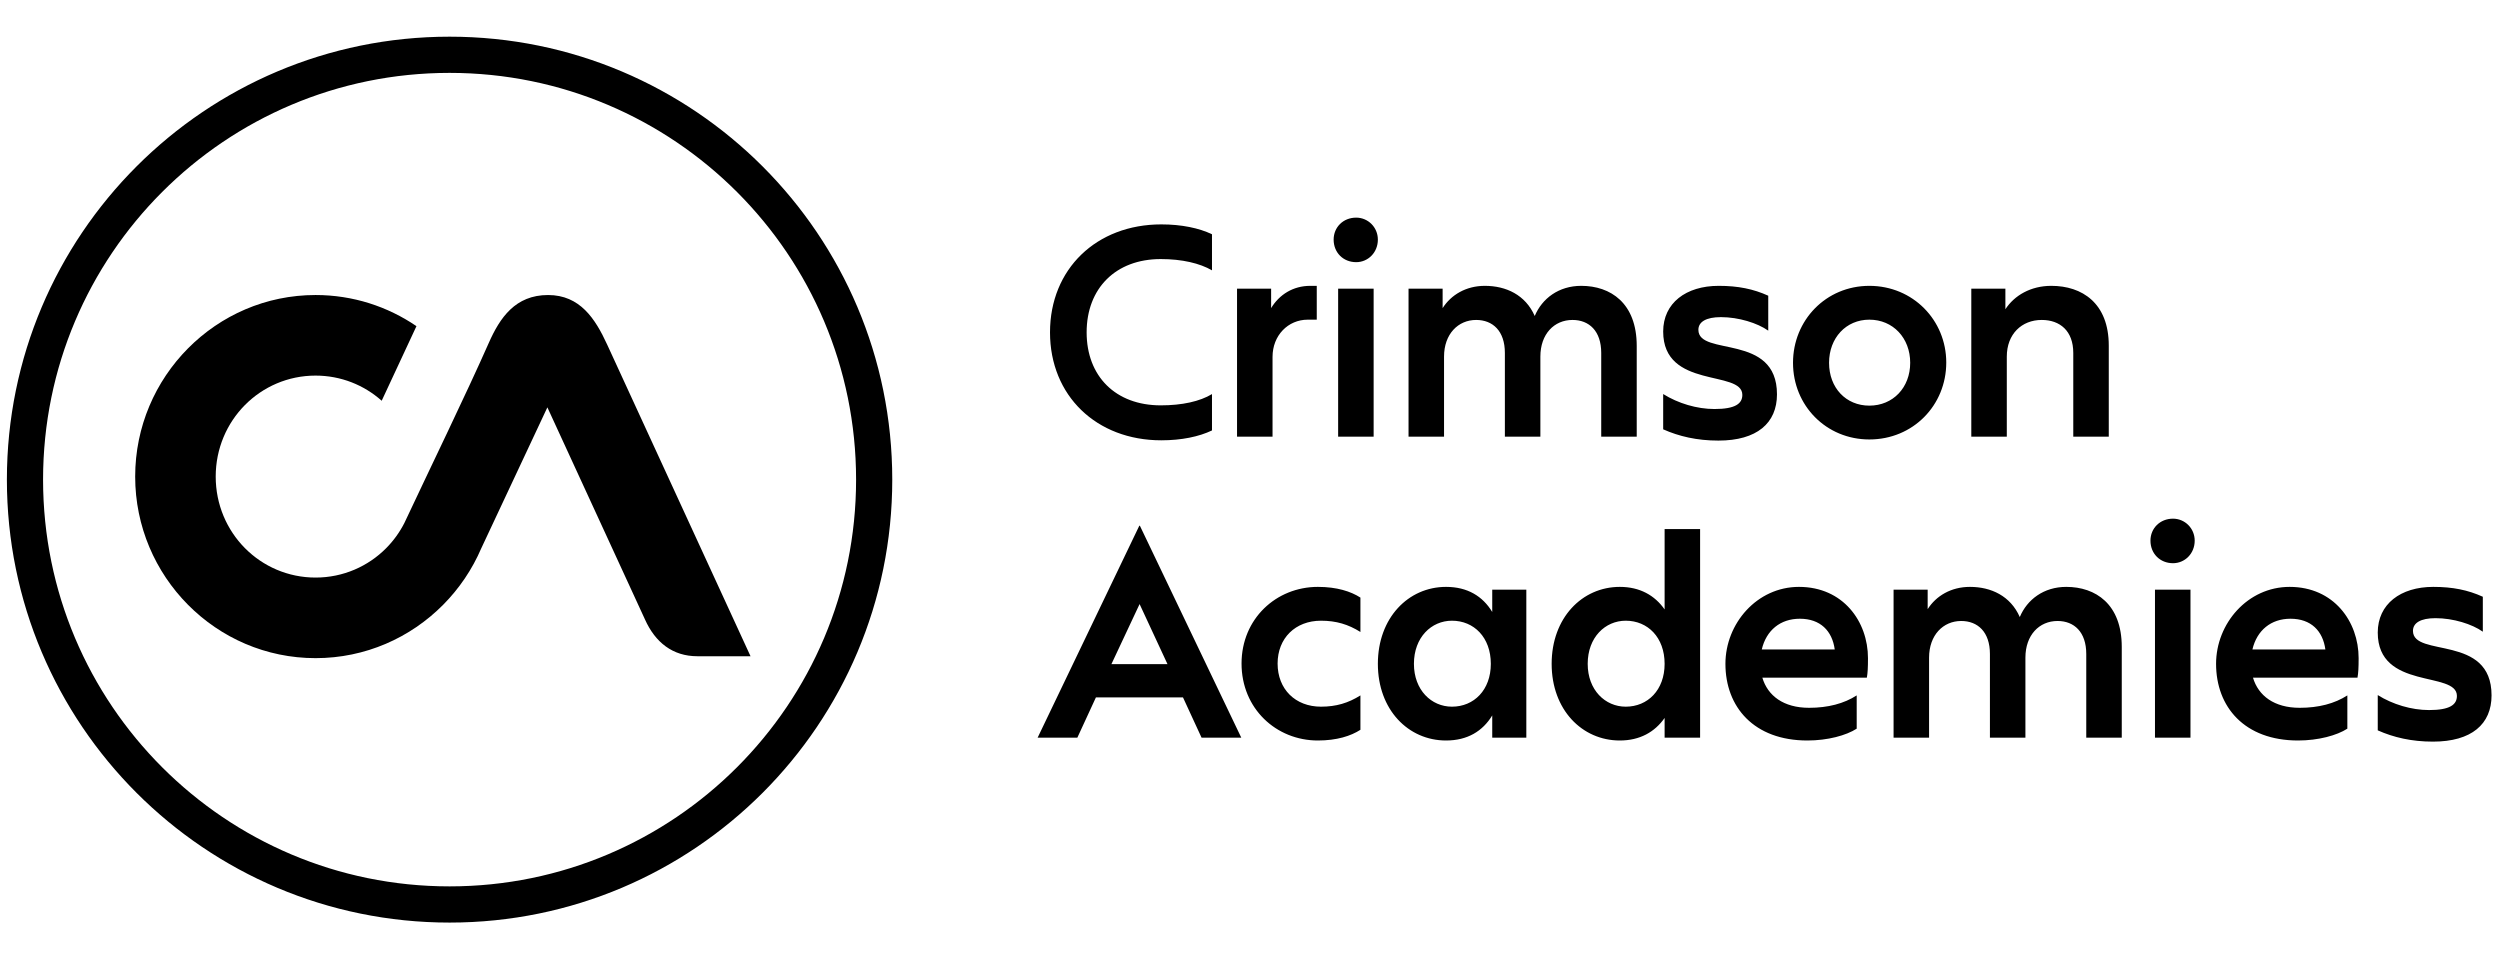
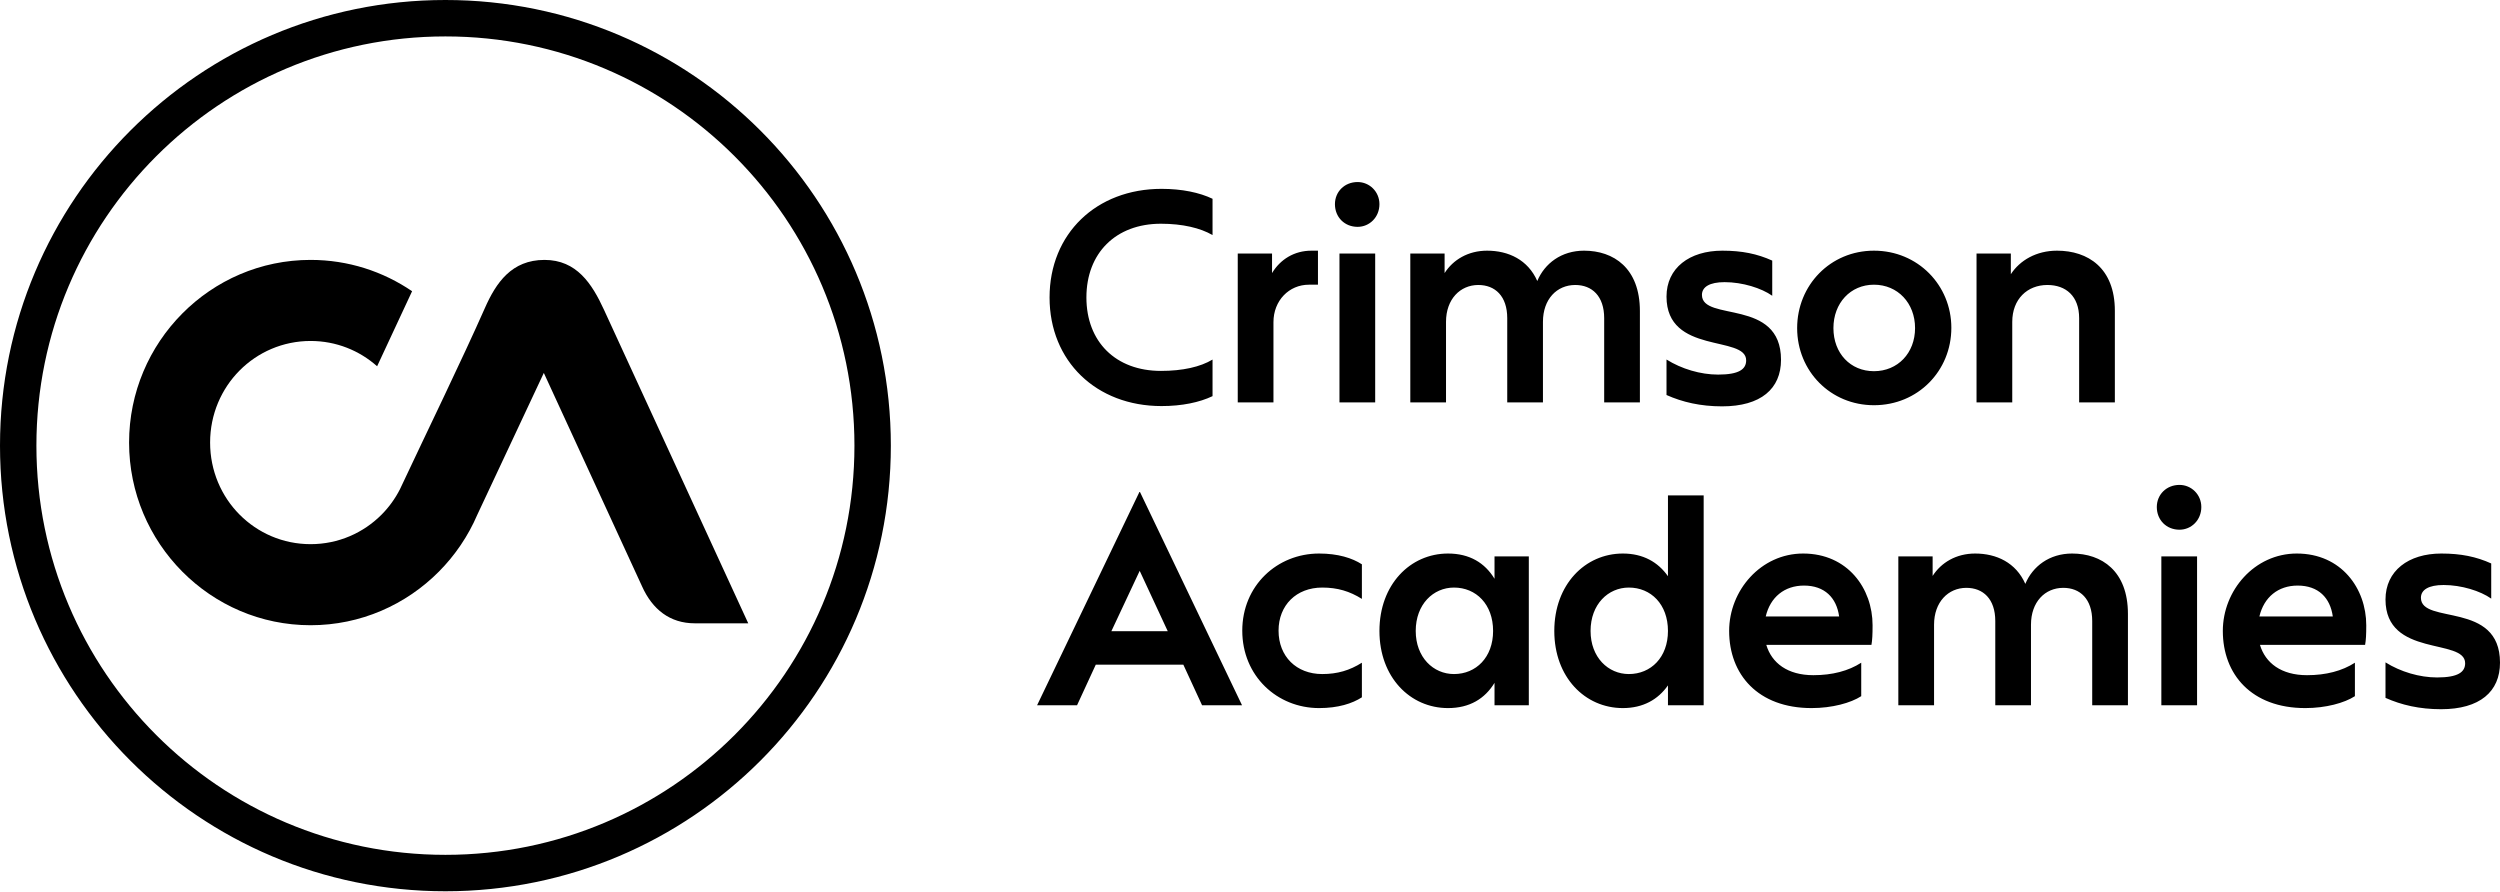
- <svg xmlns="http://www.w3.org/2000/svg" width="2000" height="767" viewBox="0 0 2000 767" fill="none">
-   <path fill-rule="evenodd" clip-rule="evenodd" d="M252.458 462.053C274.559 462.053 294.531 453.06 308.954 438.52C314.768 432.658 319.688 425.881 323.495 418.412C344.348 373.98 373.08 314.962 391.047 274.292C399.902 254.247 412.232 236.022 438.449 236.022C464.042 236.022 476.236 255.036 485.701 275.605L600.431 524.991H557.889C538.192 524.991 524.219 513.963 515.987 495.577L437.9 325.888L385.048 438.578C377.761 455.573 367.336 470.909 354.504 483.845C328.353 510.21 292.272 526.517 252.458 526.517C212.646 526.517 176.564 510.21 150.413 483.845C124.295 457.515 108.141 421.241 108.141 381.267C108.141 341.291 124.295 305.018 150.413 278.687C176.564 252.323 212.646 236.016 252.458 236.016C282.334 236.016 310.107 245.198 333.161 260.922L305.352 320.601C291.291 308.079 272.775 300.479 252.458 300.479C230.357 300.479 210.386 309.473 195.964 324.013C181.508 338.587 172.566 358.823 172.566 381.267C172.566 403.71 181.508 423.946 195.964 438.52C210.386 453.06 230.357 462.053 252.458 462.053Z" fill="black" />
-   <path fill-rule="evenodd" clip-rule="evenodd" d="M359.661 29.343C457.456 29.343 545.995 69.006 610.084 133.134C674.174 197.261 713.814 285.851 713.814 383.704C713.814 481.556 674.174 570.146 610.084 634.274C545.995 698.401 457.456 738.065 359.661 738.065C261.866 738.065 173.328 698.401 109.238 634.274C45.148 570.146 5.508 481.556 5.508 383.704C5.508 285.851 45.148 197.261 109.238 133.134C173.328 69.006 261.866 29.343 359.661 29.343ZM589.619 153.611C530.769 94.726 449.467 58.305 359.661 58.305C269.856 58.305 188.554 94.726 129.703 153.611C70.853 212.495 34.453 293.846 34.453 383.704C34.453 473.561 70.853 554.911 129.703 613.797C188.554 672.681 269.856 709.103 359.661 709.103C449.467 709.103 530.769 672.681 589.619 613.797C648.47 554.911 684.869 473.561 684.869 383.704C684.869 293.846 648.47 212.495 589.619 153.611Z" fill="black" />
-   <path fill-rule="evenodd" clip-rule="evenodd" d="M929.028 352.247C945.255 352.247 959.227 349.315 969.594 344.354V315.265C959.904 321.128 945.706 324.285 928.578 324.285C892.52 324.285 869.307 301.059 869.307 265.882C869.307 230.704 892.52 207.252 928.578 207.252C945.706 207.252 959.904 210.635 969.594 216.272V187.409C959.227 182.448 945.255 179.517 929.028 179.517C877.195 179.517 840.01 215.145 840.01 265.882C840.01 316.619 877.195 352.247 929.028 352.247ZM1048.22 228.674C1034.48 228.674 1023.43 235.665 1016.9 246.489V230.929H989.629V349.315H1018.03V285.499C1018.03 268.362 1030.42 255.734 1046.2 255.734H1053.41V228.674H1048.22ZM1084.94 209.733C1094.4 209.733 1102.29 202.066 1102.29 191.693C1102.29 181.771 1094.4 174.104 1084.94 174.104C1074.57 174.104 1066.91 181.771 1066.91 191.693C1066.91 202.066 1074.57 209.733 1084.94 209.733ZM1070.51 349.315H1098.91V230.929H1070.51V349.315ZM1264.98 228.674C1246.95 228.674 1233.65 238.822 1227.79 252.803C1220.36 235.891 1204.81 228.674 1187.9 228.674C1172.81 228.674 1160.86 235.891 1154.1 246.489V230.929H1126.83V349.315H1155.23V285.275C1155.23 267.235 1166.5 255.96 1180.92 255.96C1194.21 255.96 1203.9 264.754 1203.9 282.343V349.315H1232.3V285.275C1232.3 267.235 1243.34 255.96 1257.99 255.96C1271.29 255.96 1280.98 264.754 1280.98 282.343V349.315H1309.38V276.705C1309.38 242.43 1288.42 228.674 1264.98 228.674ZM1374.71 352.472C1405.58 352.472 1421.58 338.491 1421.58 315.454C1421.58 266.108 1358.71 285.499 1358.71 263.852C1358.71 257.538 1364.79 253.704 1376.74 253.704C1390.93 253.704 1406.04 258.44 1414.6 264.529V236.567C1402.65 231.155 1390.48 228.674 1374.93 228.674C1348.79 228.674 1330.54 242.43 1330.54 265.205C1330.54 311.62 1393.87 295.61 1393.87 315.905C1393.87 322.932 1388.23 327.217 1371.55 327.217C1357.58 327.217 1342.48 322.707 1330.54 315.228V343.453C1343.16 349.09 1357.58 352.472 1374.71 352.472ZM1495.48 351.57C1530.41 351.57 1557.01 324.285 1557.01 290.01C1557.01 256.185 1530.41 228.674 1495.48 228.674C1460.78 228.674 1434.41 256.185 1434.41 290.235C1434.41 324.511 1461 351.57 1495.48 351.57ZM1495.48 324.511C1476.78 324.511 1463.25 310.305 1463.25 290.235C1463.25 270.392 1476.78 255.734 1495.48 255.734C1514.41 255.734 1528.16 270.392 1528.16 290.235C1528.16 310.079 1514.41 324.511 1495.48 324.511ZM1641.04 228.674C1624.59 228.674 1611.52 236.342 1604.31 247.391V230.929H1577.04V349.315H1605.44V285.275C1605.44 267.235 1617.38 255.96 1633.38 255.96C1648.03 255.96 1658.62 264.754 1658.62 282.343V349.315H1687.02V276.48C1687.02 242.43 1665.61 228.674 1641.04 228.674ZM961.256 590.146H993.032L911.901 420.572H911.45L830.094 590.146H861.87L876.745 557.899H946.382L961.256 590.146ZM889.139 531.291L911.676 483.26L933.986 531.291H889.139ZM1054.31 592.401C1069.41 592.401 1080.68 588.793 1088.34 583.832V556.321C1078.65 562.409 1068.96 565.341 1056.79 565.341C1036.28 565.341 1022.08 551.36 1022.08 530.84C1022.08 510.546 1036.28 496.565 1056.79 496.565C1068.96 496.565 1078.65 499.497 1088.34 505.584V478.074C1080.68 473.112 1069.41 469.505 1054.31 469.505C1020.96 469.505 993.235 494.986 993.235 530.84C993.235 566.919 1020.96 592.401 1054.31 592.401ZM1193.79 471.76V489.574C1186.13 476.946 1173.96 469.505 1156.83 469.505C1126.63 469.505 1102.29 494.31 1102.29 531.066C1102.29 567.822 1126.63 592.401 1156.83 592.401C1173.96 592.401 1186.13 584.959 1193.79 572.332V590.146H1221.06V471.76H1193.79ZM1161.56 565.341C1145.11 565.341 1131.14 552.037 1131.14 531.066C1131.14 509.868 1145.11 496.565 1161.56 496.565C1179.14 496.565 1192.66 509.868 1192.66 531.066C1192.66 552.037 1179.14 565.341 1161.56 565.341ZM1331.69 423.278V487.545C1323.8 476.27 1311.86 469.505 1295.85 469.505C1265.66 469.505 1241.32 494.31 1241.32 531.066C1241.32 567.822 1265.66 592.401 1295.85 592.401C1311.86 592.401 1323.8 585.636 1331.69 574.361V590.146H1360.08V423.278H1331.69ZM1300.59 565.341C1284.14 565.341 1270.16 552.037 1270.16 531.066C1270.16 509.868 1284.14 496.565 1300.59 496.565C1318.17 496.565 1331.69 509.868 1331.69 531.066C1331.69 552.037 1318.17 565.341 1300.59 565.341ZM1439.16 469.505C1405.58 469.505 1380.34 498.819 1380.34 531.066C1380.34 565.566 1403.11 592.401 1445.92 592.401C1462.15 592.401 1477.03 588.342 1485.36 582.93V556.321C1475.22 562.861 1462.38 566.243 1447.28 566.243C1426.77 566.243 1414.15 556.547 1409.87 542.115H1493.48C1494.15 538.282 1494.38 534.222 1494.38 526.556C1494.38 497.241 1474.55 469.505 1439.16 469.505ZM1409.42 519.565C1413.02 504.232 1424.29 494.986 1439.84 494.986C1456.29 494.986 1465.76 504.682 1467.79 519.565H1409.42ZM1653.01 469.505C1634.98 469.505 1621.69 479.652 1615.83 493.633C1608.39 476.721 1592.84 469.505 1575.94 469.505C1560.84 469.505 1548.89 476.721 1542.13 487.319V471.76H1514.86V590.146H1543.26V526.105C1543.26 508.065 1554.53 496.79 1568.95 496.79C1582.25 496.79 1591.94 505.584 1591.94 523.173V590.146H1620.33V526.105C1620.33 508.065 1631.38 496.79 1646.03 496.79C1659.32 496.79 1669.01 505.584 1669.01 523.173V590.146H1697.41V517.536C1697.41 483.26 1676.45 469.505 1653.01 469.505ZM1738.4 450.563C1747.87 450.563 1755.76 442.896 1755.76 432.524C1755.76 422.601 1747.87 414.935 1738.4 414.935C1728.04 414.935 1720.37 422.601 1720.37 432.524C1720.37 442.896 1728.04 450.563 1738.4 450.563ZM1723.98 590.146H1752.38V471.76H1723.98V590.146ZM1831.68 469.505C1798.1 469.505 1772.86 498.819 1772.86 531.066C1772.86 565.566 1795.62 592.401 1838.44 592.401C1854.67 592.401 1869.54 588.342 1877.88 582.93V556.321C1867.74 562.861 1854.89 566.243 1839.79 566.243C1819.29 566.243 1806.67 556.547 1802.38 542.115H1885.99C1886.67 538.282 1886.9 534.222 1886.9 526.556C1886.9 497.241 1867.06 469.505 1831.68 469.505ZM1801.93 519.565C1805.54 504.232 1816.81 494.986 1832.36 494.986C1848.81 494.986 1858.27 504.682 1860.3 519.565H1801.93ZM1946.37 593.303C1977.24 593.303 1993.24 579.322 1993.24 556.283C1993.24 506.938 1930.37 526.33 1930.37 504.682C1930.37 498.368 1936.45 494.535 1948.4 494.535C1962.6 494.535 1977.7 499.271 1986.26 505.359V477.397C1974.31 471.985 1962.15 469.505 1946.59 469.505C1920.45 469.505 1902.2 483.26 1902.2 506.035C1902.2 552.45 1965.53 536.44 1965.53 556.735C1965.53 563.763 1959.89 568.047 1943.21 568.047C1929.24 568.047 1914.14 563.537 1902.2 556.058V584.283C1914.82 589.92 1929.24 593.303 1946.37 593.303Z" fill="black" />
+ <svg xmlns="http://www.w3.org/2000/svg" width="2805" height="1000" viewBox="0 0 2805 1000" fill="none">
+   <path fill-rule="evenodd" clip-rule="evenodd" d="M348.482 610.547C379.67 610.547 407.854 597.858 428.207 577.342C436.411 569.071 443.354 559.509 448.726 548.97C478.153 486.277 518.698 403.003 544.053 345.618C556.548 317.335 573.948 291.62 610.944 291.62C647.06 291.62 664.268 318.448 677.624 347.471L839.526 699.352H779.493C751.697 699.352 731.979 683.792 720.362 657.849L610.17 418.42L535.587 577.424C525.304 601.404 510.593 623.043 492.485 641.296C455.582 678.496 404.666 701.505 348.482 701.505C292.301 701.505 241.384 678.496 204.481 641.296C167.624 604.144 144.828 552.962 144.828 496.559C144.828 440.153 167.624 388.972 204.481 351.82C241.384 314.62 292.301 291.611 348.482 291.611C390.642 291.611 429.834 304.567 462.366 326.753L423.124 410.96C403.281 393.292 377.152 382.568 348.482 382.568C317.294 382.568 289.112 395.258 268.76 415.774C248.36 436.338 235.742 464.891 235.742 496.559C235.742 528.226 248.36 556.779 268.76 577.342C289.112 597.858 317.294 610.547 348.482 610.547Z" fill="black" />
+   <path fill-rule="evenodd" clip-rule="evenodd" d="M499.765 0C637.769 0 762.712 55.965 853.151 146.448C943.592 236.931 999.531 361.931 999.531 500C999.531 638.068 943.592 763.068 853.151 853.552C762.712 944.034 637.769 1000 499.765 1000C361.761 1000 236.82 944.034 146.379 853.552C55.939 763.068 0 638.068 0 500C0 361.931 55.939 236.931 146.379 146.448C236.82 55.965 361.761 0 499.765 0ZM824.272 175.341C741.226 92.255 626.496 40.865 499.765 40.865C373.037 40.865 258.307 92.255 175.259 175.341C92.212 258.426 40.846 373.211 40.846 500C40.846 626.787 92.212 741.572 175.259 824.659C258.307 907.744 373.037 959.135 499.765 959.135C626.496 959.135 741.226 907.744 824.272 824.659C907.32 741.572 958.685 626.787 958.685 500C958.685 373.211 907.32 258.426 824.272 175.341Z" fill="black" />
+   <path fill-rule="evenodd" clip-rule="evenodd" d="M1303.23 455.612C1326.13 455.612 1345.84 451.475 1360.47 444.475V403.431C1346.8 411.703 1326.76 416.158 1302.59 416.158C1251.71 416.158 1218.95 383.386 1218.95 333.752C1218.95 284.116 1251.71 251.025 1302.59 251.025C1326.76 251.025 1346.8 255.799 1360.47 263.753V223.027C1345.84 216.027 1326.13 211.892 1303.23 211.892C1230.08 211.892 1177.61 262.162 1177.61 333.752C1177.61 405.341 1230.08 455.612 1303.23 455.612ZM1471.43 281.252C1452.04 281.252 1436.44 291.116 1427.23 306.388V284.433H1388.75V451.475H1428.82V361.431C1428.82 337.251 1446.31 319.433 1468.58 319.433H1478.75V281.252H1471.43ZM1523.24 254.526C1536.59 254.526 1547.73 243.708 1547.73 229.072C1547.73 215.072 1536.59 204.254 1523.24 204.254C1508.61 204.254 1497.8 215.072 1497.8 229.072C1497.8 243.708 1508.61 254.526 1523.24 254.526ZM1502.88 451.475H1542.96V284.433H1502.88V451.475ZM1777.31 281.252C1751.87 281.252 1733.1 295.57 1724.83 315.297C1714.34 291.435 1692.4 281.252 1668.54 281.252C1647.24 281.252 1630.38 291.435 1620.84 306.388V284.433H1582.36V451.475H1622.43V361.115C1622.43 335.661 1638.34 319.752 1658.69 319.752C1677.44 319.752 1691.12 332.16 1691.12 356.978V451.475H1731.19V361.115C1731.19 335.661 1746.77 319.752 1767.45 319.752C1786.21 319.752 1799.89 332.16 1799.89 356.978V451.475H1839.96V349.023C1839.96 300.661 1810.39 281.252 1777.31 281.252ZM1932.16 455.929C1975.72 455.929 1998.3 436.202 1998.3 403.697C1998.3 334.071 1909.58 361.431 1909.58 330.887C1909.58 321.978 1918.16 316.569 1935.02 316.569C1955.04 316.569 1976.37 323.251 1988.45 331.843V292.389C1971.58 284.752 1954.41 281.252 1932.47 281.252C1895.58 281.252 1869.82 300.661 1869.82 332.796C1869.82 398.288 1959.19 375.698 1959.19 404.334C1959.19 414.249 1951.23 420.295 1927.7 420.295C1907.98 420.295 1886.67 413.931 1869.82 403.378V443.204C1887.63 451.157 1907.98 455.929 1932.16 455.929ZM2102.58 454.657C2151.87 454.657 2189.41 416.158 2189.41 367.796C2189.41 320.069 2151.87 281.252 2102.58 281.252C2053.61 281.252 2016.4 320.069 2016.4 368.114C2016.4 416.477 2053.92 454.657 2102.58 454.657ZM2102.58 416.477C2076.19 416.477 2057.1 396.432 2057.1 368.114C2057.1 340.115 2076.19 319.433 2102.58 319.433C2129.29 319.433 2148.7 340.115 2148.7 368.114C2148.7 396.113 2129.29 416.477 2102.58 416.477ZM2307.99 281.252C2284.78 281.252 2266.33 292.071 2256.16 307.661V284.433H2217.67V451.475H2257.75V361.115C2257.75 335.661 2274.6 319.752 2297.18 319.752C2317.85 319.752 2332.8 332.16 2332.8 356.978V451.475H2372.87V348.705C2372.87 300.661 2342.66 281.252 2307.99 281.252ZM1348.71 791.285H1393.55L1279.06 552.018H1278.42L1163.62 791.285H1208.46L1229.45 745.785H1327.72L1348.71 791.285ZM1246.94 708.241L1278.74 640.47L1310.23 708.241H1246.94ZM1480.02 794.467C1501.33 794.467 1517.23 789.376 1528.04 782.376V743.558C1514.37 752.148 1500.69 756.285 1483.52 756.285C1454.58 756.285 1434.54 736.558 1434.54 707.605C1434.54 678.97 1454.58 659.243 1483.52 659.243C1500.69 659.243 1514.37 663.38 1528.04 671.969V633.153C1517.23 626.151 1501.33 621.062 1480.02 621.062C1432.96 621.062 1393.83 657.015 1393.83 707.605C1393.83 758.512 1432.96 794.467 1480.02 794.467ZM1676.85 624.244V649.379C1666.04 631.561 1648.87 621.062 1624.69 621.062C1582.08 621.062 1547.73 656.061 1547.73 707.924C1547.73 759.786 1582.08 794.467 1624.69 794.467C1648.87 794.467 1666.04 783.966 1676.85 766.15V791.285H1715.33V624.244H1676.85ZM1631.37 756.285C1608.15 756.285 1588.44 737.514 1588.44 707.924C1588.44 678.014 1608.15 659.243 1631.37 659.243C1656.18 659.243 1675.25 678.014 1675.25 707.924C1675.25 737.514 1656.18 756.285 1631.37 756.285ZM1871.45 555.836V646.516C1860.31 630.607 1843.46 621.062 1820.87 621.062C1778.27 621.062 1743.92 656.061 1743.92 707.924C1743.92 759.786 1778.27 794.467 1820.87 794.467C1843.46 794.467 1860.31 784.922 1871.45 769.013V791.285H1911.51V555.836H1871.45ZM1827.56 756.285C1804.35 756.285 1784.62 737.514 1784.62 707.924C1784.62 678.014 1804.35 659.243 1827.56 659.243C1852.37 659.243 1871.45 678.014 1871.45 707.924C1871.45 737.514 1852.37 756.285 1827.56 756.285ZM2023.1 621.062C1975.72 621.062 1940.1 662.424 1940.1 707.924C1940.1 756.603 1972.23 794.467 2032.64 794.467C2055.55 794.467 2076.54 788.74 2088.3 781.103V743.558C2073.99 752.786 2055.87 757.558 2034.56 757.558C2005.62 757.558 1987.81 743.877 1981.77 723.514H2099.76C2100.7 718.105 2101.03 712.377 2101.03 701.56C2101.03 660.197 2073.05 621.062 2023.1 621.062ZM1981.14 691.696C1986.22 670.061 2002.12 657.015 2024.06 657.015C2047.28 657.015 2060.64 670.696 2063.51 691.696H1981.14ZM2324.88 621.062C2299.44 621.062 2280.68 635.379 2272.41 655.106C2261.91 631.243 2239.97 621.062 2216.12 621.062C2194.81 621.062 2177.95 631.243 2168.41 646.197V624.244H2129.93V791.285H2170.01V700.924C2170.01 675.47 2185.91 659.561 2206.26 659.561C2225.03 659.561 2238.7 671.969 2238.7 696.787V791.285H2278.76V700.924C2278.76 675.47 2294.36 659.561 2315.03 659.561C2333.78 659.561 2347.46 671.969 2347.46 696.787V791.285H2387.54V688.833C2387.54 640.47 2357.96 621.062 2324.88 621.062ZM2445.38 594.335C2458.74 594.335 2469.88 583.517 2469.88 568.882C2469.88 554.881 2458.74 544.064 2445.38 544.064C2430.76 544.064 2419.94 554.881 2419.94 568.882C2419.94 583.517 2430.76 594.335 2445.38 594.335ZM2425.03 791.285H2465.11V624.244H2425.03V791.285ZM2577.01 621.062C2529.62 621.062 2494.01 662.424 2494.01 707.924C2494.01 756.603 2526.12 794.467 2586.55 794.467C2609.45 794.467 2630.44 788.74 2642.21 781.103V743.558C2627.9 752.786 2609.76 757.558 2588.46 757.558C2559.53 757.558 2541.72 743.877 2535.66 723.514H2653.65C2654.61 718.105 2654.94 712.377 2654.94 701.56C2654.94 660.197 2626.94 621.062 2577.01 621.062ZM2535.03 691.696C2540.12 670.061 2556.03 657.015 2577.97 657.015C2601.18 657.015 2614.53 670.696 2617.4 691.696H2535.03ZM2738.86 795.74C2782.42 795.74 2805 776.013 2805 743.505C2805 673.879 2716.28 701.241 2716.28 670.696C2716.28 661.787 2724.86 656.379 2741.72 656.379C2761.76 656.379 2783.07 663.061 2795.15 671.651V632.197C2778.28 624.561 2761.12 621.062 2739.17 621.062C2702.28 621.062 2676.53 640.47 2676.53 672.605C2676.53 738.096 2765.89 715.506 2765.89 744.142C2765.89 754.059 2757.94 760.104 2734.4 760.104C2714.68 760.104 2693.38 753.74 2676.53 743.187V783.012C2694.33 790.966 2714.68 795.74 2738.86 795.74Z" fill="black" />
</svg>
